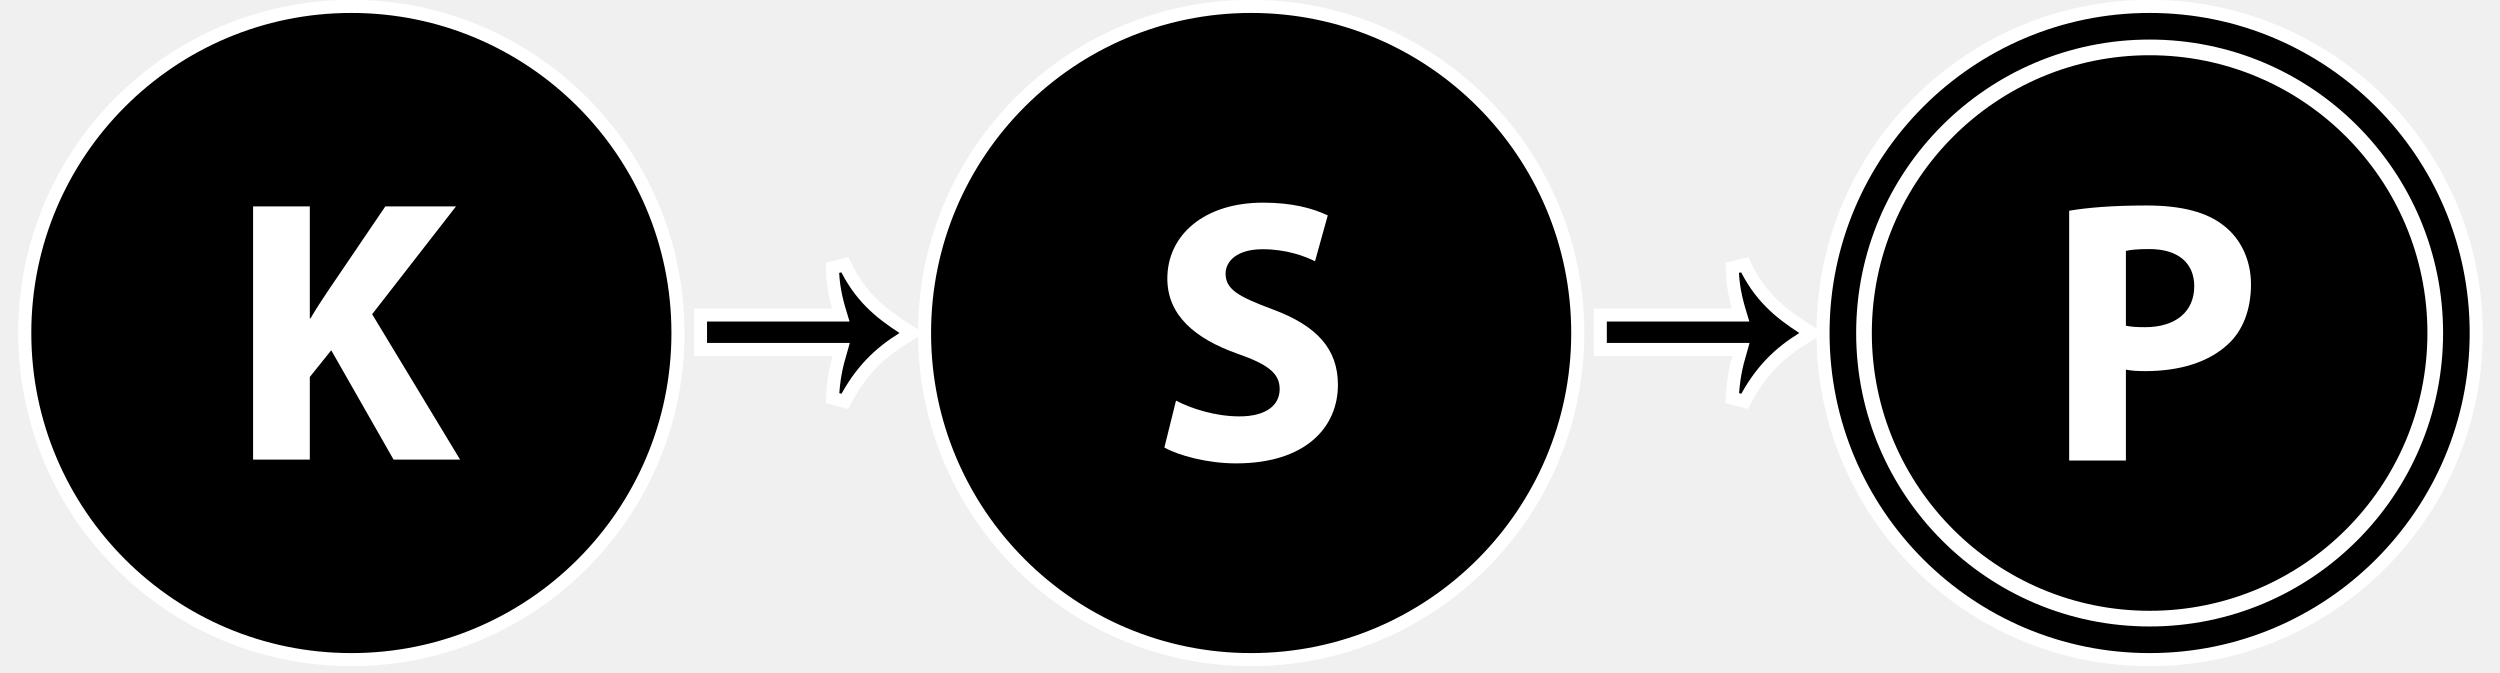
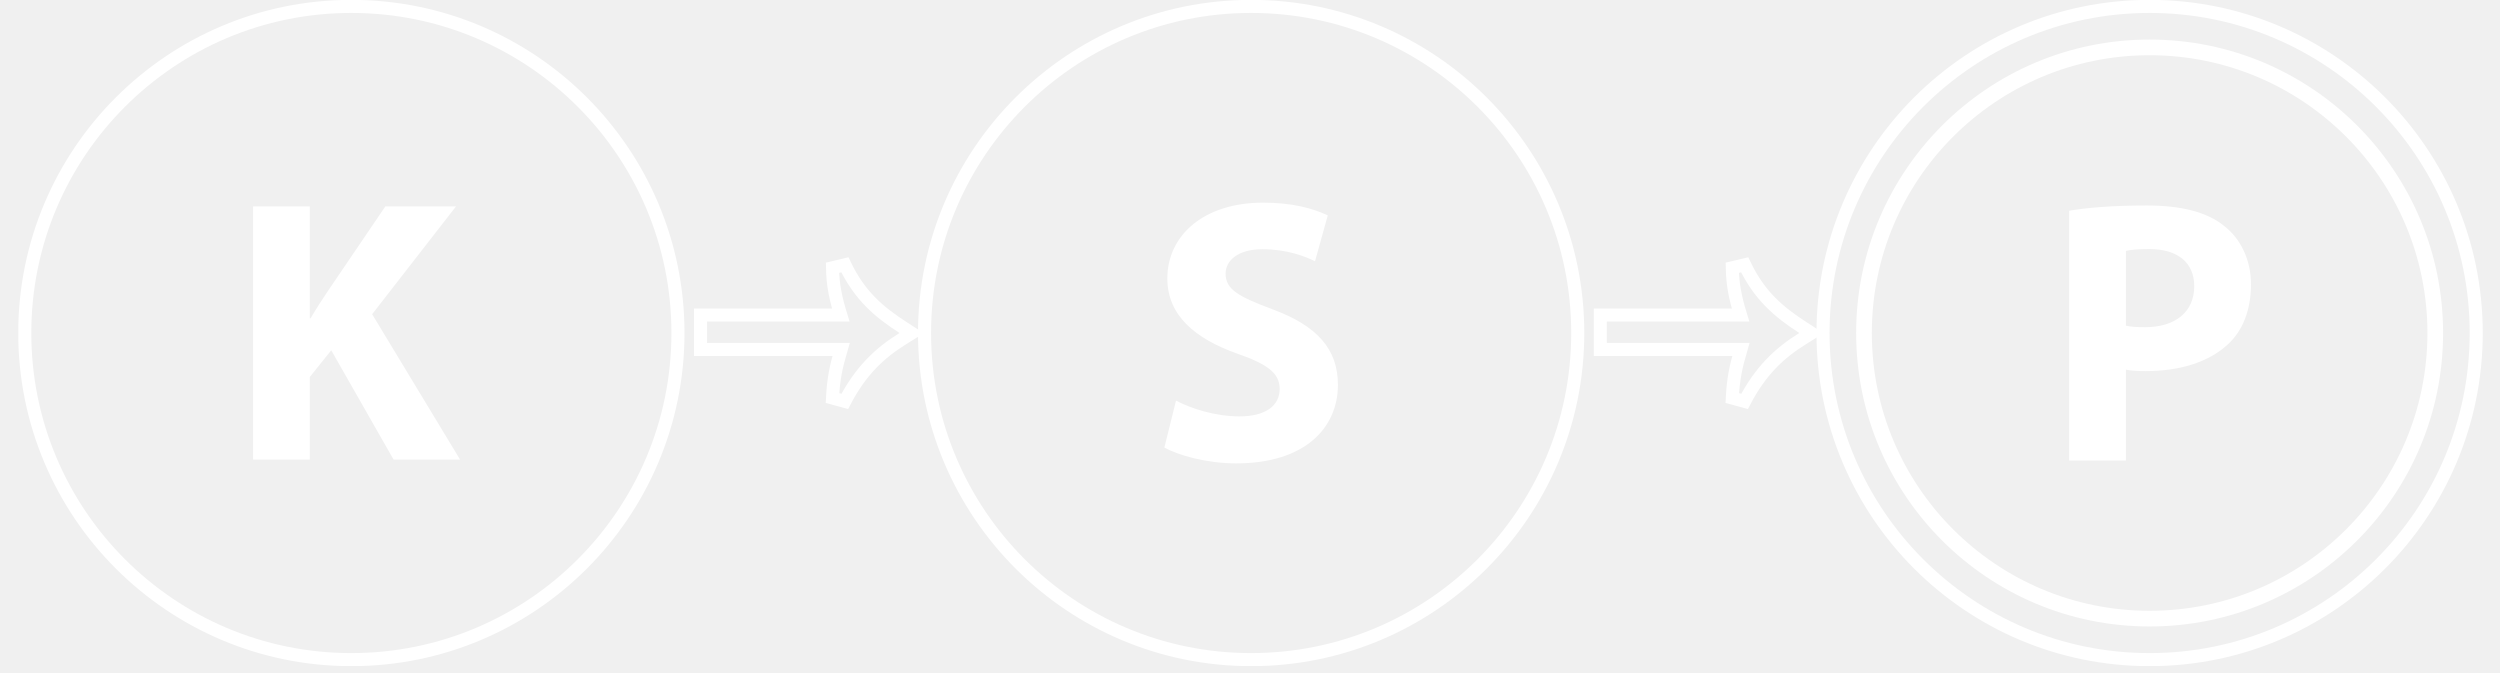
<svg xmlns="http://www.w3.org/2000/svg" width="119" height="32" viewBox="0 0 119 32" fill="none">
  <g clip-path="url(#clip0_202_998)">
-     <path d="M117.868 15.851C117.868 24.437 110.908 31.398 102.322 31.398C93.736 31.398 86.776 24.437 86.776 15.851C86.776 7.265 93.736 0.305 102.322 0.305C110.908 0.305 117.868 7.265 117.868 15.851V15.851Z" fill="black" stroke="white" stroke-width="0.622" />
-     <path d="M75.101 15.851C75.101 24.437 68.141 31.398 59.555 31.398C50.968 31.398 44.008 24.437 44.008 15.851C44.008 7.265 50.968 0.305 59.555 0.305C68.141 0.305 75.101 7.265 75.101 15.851Z" fill="black" stroke="white" stroke-width="0.622" />
-     <path d="M32.271 15.851C32.271 24.437 25.311 31.398 16.725 31.398C8.139 31.398 1.179 24.437 1.179 15.851C1.179 7.265 8.139 0.305 16.725 0.305C25.311 0.305 32.271 7.265 32.271 15.851Z" fill="black" stroke="white" stroke-width="0.622" />
-     <path d="M115.918 15.851C115.918 23.36 109.83 29.447 102.322 29.447C94.814 29.447 88.726 23.36 88.726 15.851C88.726 8.343 94.814 2.256 102.322 2.256C109.83 2.256 115.918 8.343 115.918 15.851V15.851Z" fill="black" stroke="white" stroke-width="0.746" />
-     <path d="M76.175 15.305V14.995H76.485H82.85C82.602 14.184 82.471 13.557 82.456 12.745L83.046 12.605C83.755 14.083 84.672 14.85 85.815 15.591L86.225 15.856L85.81 16.114C84.683 16.814 83.799 17.66 83.041 19.107L82.457 18.947C82.501 18.068 82.616 17.488 82.865 16.635H76.485H76.175V16.325V15.305Z" fill="black" stroke="white" stroke-width="0.62" />
-     <path d="M33.345 15.305V14.995H33.655H40.02C39.772 14.184 39.641 13.557 39.627 12.745L40.216 12.605C40.926 14.083 41.842 14.85 42.985 15.591L43.395 15.856L42.98 16.114C41.853 16.814 40.969 17.66 40.211 19.107L39.627 18.947C39.672 18.068 39.786 17.488 40.036 16.635H33.655H33.345V16.325V15.305Z" fill="black" stroke="white" stroke-width="0.62" />
+     <path d="M117.868 15.851C117.868 24.437 110.908 31.398 102.322 31.398C93.736 31.398 86.776 24.437 86.776 15.851C86.776 7.265 93.736 0.305 102.322 0.305C110.908 0.305 117.868 7.265 117.868 15.851V15.851Z" stroke="white" stroke-width="0.622" />
+     <path d="M75.101 15.851C75.101 24.437 68.141 31.398 59.555 31.398C50.968 31.398 44.008 24.437 44.008 15.851C44.008 7.265 50.968 0.305 59.555 0.305C68.141 0.305 75.101 7.265 75.101 15.851Z" stroke="white" stroke-width="0.622" />
+     <path d="M32.271 15.851C32.271 24.437 25.311 31.398 16.725 31.398C8.139 31.398 1.179 24.437 1.179 15.851C1.179 7.265 8.139 0.305 16.725 0.305C25.311 0.305 32.271 7.265 32.271 15.851Z" stroke="white" stroke-width="0.622" />
+     <path d="M115.918 15.851C115.918 23.36 109.83 29.447 102.322 29.447C94.814 29.447 88.726 23.36 88.726 15.851C88.726 8.343 94.814 2.256 102.322 2.256C109.83 2.256 115.918 8.343 115.918 15.851V15.851Z" stroke="white" stroke-width="0.746" />
+     <path d="M76.175 15.305V14.995H76.485H82.85C82.602 14.184 82.471 13.557 82.456 12.745L83.046 12.605C83.755 14.083 84.672 14.85 85.815 15.591L86.225 15.856L85.81 16.114C84.683 16.814 83.799 17.66 83.041 19.107L82.457 18.947C82.501 18.068 82.616 17.488 82.865 16.635H76.485H76.175V16.325V15.305Z" stroke="white" stroke-width="0.62" />
+     <path d="M33.345 15.305V14.995H33.655H40.02C39.772 14.184 39.641 13.557 39.627 12.745L40.216 12.605C40.926 14.083 41.842 14.85 42.985 15.591L43.395 15.856L42.98 16.114C41.853 16.814 40.969 17.66 40.211 19.107L39.627 18.947C39.672 18.068 39.786 17.488 40.036 16.635H33.655H33.345V16.325V15.305Z" stroke="white" stroke-width="0.62" />
    <path d="M12.047 21.877H14.747V17.943L15.767 16.673L18.734 21.877H21.9L17.714 14.956L21.704 9.826H18.341L15.624 13.829C15.337 14.26 15.05 14.689 14.783 15.153H14.747V9.826H12.047V21.877Z" fill="white" />
    <path d="M55.424 21.303C56.102 21.68 57.461 22.057 58.838 22.057C62.145 22.057 63.685 20.34 63.685 18.32C63.685 16.62 62.701 15.51 60.572 14.723C58.998 14.133 58.338 13.794 58.338 13.026C58.338 12.416 58.911 11.863 60.091 11.863C61.252 11.863 62.128 12.203 62.595 12.436L63.202 10.253C62.485 9.913 61.502 9.646 60.125 9.646C57.301 9.646 55.565 11.202 55.565 13.259C55.565 15.01 56.888 16.12 58.892 16.833C60.341 17.336 60.912 17.764 60.912 18.516C60.912 19.303 60.251 19.82 58.998 19.82C57.838 19.82 56.692 19.444 55.978 19.07L55.424 21.303Z" fill="white" />
    <path d="M98.492 21.922H101.193V17.595C101.443 17.648 101.766 17.665 102.123 17.665C103.732 17.665 105.109 17.255 106.039 16.398C106.773 15.735 107.147 14.715 107.147 13.535C107.147 12.355 106.646 11.354 105.86 10.747C105.056 10.101 103.856 9.781 102.176 9.781C100.513 9.781 99.332 9.888 98.492 10.031V21.922ZM101.193 11.944C101.389 11.891 101.766 11.855 102.302 11.855C103.679 11.855 104.446 12.517 104.446 13.625C104.446 14.841 103.553 15.574 102.106 15.574C101.693 15.574 101.426 15.555 101.193 15.502V11.944Z" fill="white" />
  </g>
  <defs>
    <clipPath id="clip0_202_998">
      <rect width="117.362" height="31.703" fill="white" transform="translate(0.873657)" />
    </clipPath>
  </defs>
</svg>
